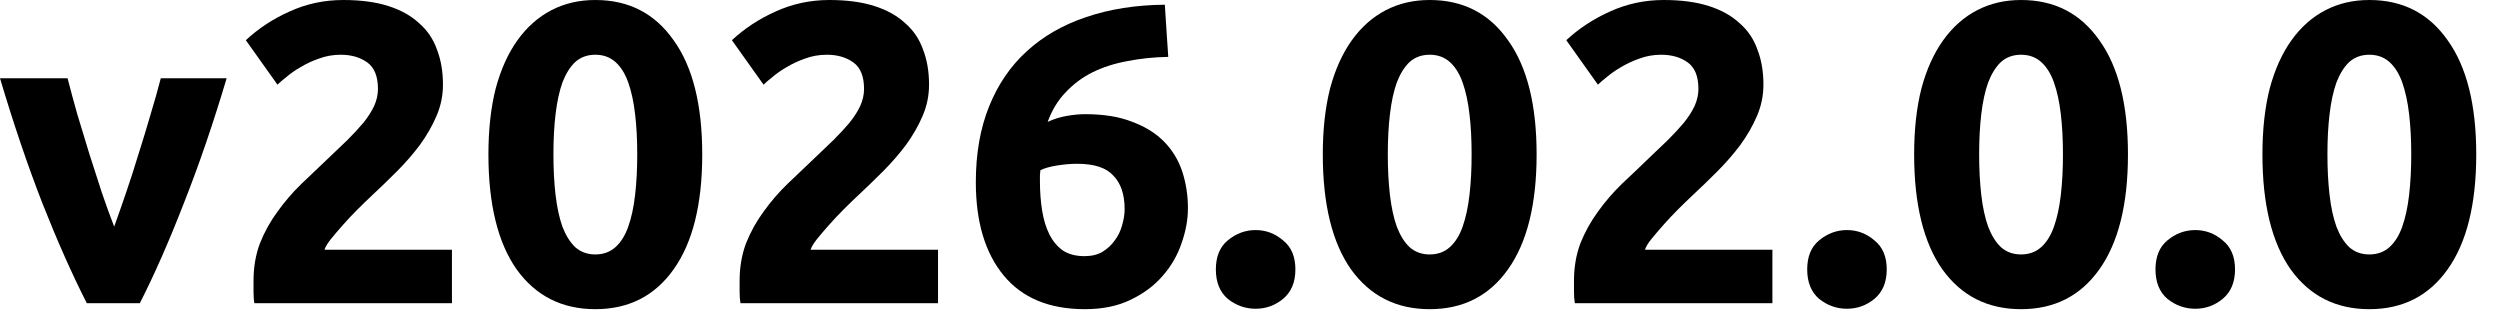
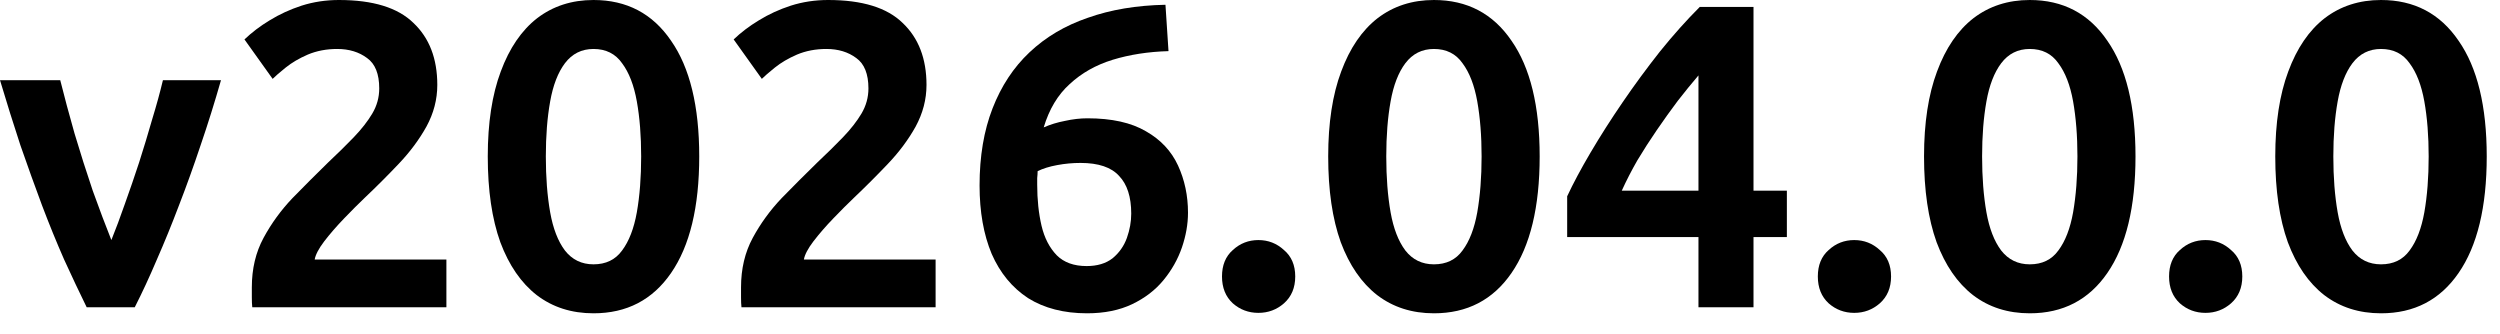
- <svg xmlns="http://www.w3.org/2000/svg" width="76" height="10" viewBox="0 0 76 10" fill="none">
-   <path d="M75.278 4.693C75.278 6.21 74.987 7.375 74.407 8.19C73.835 8.996 73.042 9.399 72.028 9.399C71.014 9.399 70.216 8.996 69.636 8.19C69.064 7.375 68.778 6.21 68.778 4.693C68.778 3.939 68.852 3.272 68.999 2.691C69.155 2.11 69.376 1.621 69.662 1.222C69.948 0.823 70.29 0.52 70.689 0.312C71.088 0.104 71.534 0 72.028 0C73.042 0 73.835 0.407 74.407 1.222C74.987 2.028 75.278 3.185 75.278 4.693ZM73.302 4.693C73.302 4.242 73.28 3.835 73.237 3.471C73.194 3.098 73.124 2.778 73.029 2.509C72.933 2.24 72.803 2.032 72.639 1.885C72.474 1.738 72.27 1.664 72.028 1.664C71.785 1.664 71.582 1.738 71.417 1.885C71.261 2.032 71.131 2.24 71.027 2.509C70.931 2.778 70.862 3.098 70.819 3.471C70.775 3.835 70.754 4.242 70.754 4.693C70.754 5.144 70.775 5.555 70.819 5.928C70.862 6.301 70.931 6.621 71.027 6.89C71.131 7.159 71.261 7.367 71.417 7.514C71.582 7.661 71.785 7.735 72.028 7.735C72.27 7.735 72.474 7.661 72.639 7.514C72.803 7.367 72.933 7.159 73.029 6.89C73.124 6.621 73.194 6.301 73.237 5.928C73.28 5.555 73.302 5.144 73.302 4.693Z" fill="black" />
-   <path d="M67.945 8.19C67.945 8.58 67.819 8.879 67.568 9.087C67.325 9.286 67.048 9.386 66.736 9.386C66.424 9.386 66.142 9.286 65.891 9.087C65.648 8.879 65.527 8.58 65.527 8.19C65.527 7.8 65.648 7.505 65.891 7.306C66.142 7.098 66.424 6.994 66.736 6.994C67.048 6.994 67.325 7.098 67.568 7.306C67.819 7.505 67.945 7.8 67.945 8.19Z" fill="black" />
-   <path d="M64.69 4.693C64.69 6.21 64.4 7.375 63.819 8.19C63.247 8.996 62.454 9.399 61.44 9.399C60.426 9.399 59.629 8.996 59.048 8.19C58.476 7.375 58.19 6.21 58.19 4.693C58.19 3.939 58.264 3.272 58.411 2.691C58.567 2.11 58.788 1.621 59.074 1.222C59.36 0.823 59.702 0.52 60.101 0.312C60.5 0.104 60.946 0 61.44 0C62.454 0 63.247 0.407 63.819 1.222C64.4 2.028 64.69 3.185 64.69 4.693ZM62.714 4.693C62.714 4.242 62.692 3.835 62.649 3.471C62.606 3.098 62.536 2.778 62.441 2.509C62.346 2.24 62.216 2.032 62.051 1.885C61.886 1.738 61.683 1.664 61.44 1.664C61.197 1.664 60.994 1.738 60.829 1.885C60.673 2.032 60.543 2.24 60.439 2.509C60.344 2.778 60.274 3.098 60.231 3.471C60.188 3.835 60.166 4.242 60.166 4.693C60.166 5.144 60.188 5.555 60.231 5.928C60.274 6.301 60.344 6.621 60.439 6.89C60.543 7.159 60.673 7.367 60.829 7.514C60.994 7.661 61.197 7.735 61.44 7.735C61.683 7.735 61.886 7.661 62.051 7.514C62.216 7.367 62.346 7.159 62.441 6.89C62.536 6.621 62.606 6.301 62.649 5.928C62.692 5.555 62.714 5.144 62.714 4.693Z" fill="black" />
-   <path d="M57.357 8.19C57.357 8.58 57.231 8.879 56.98 9.087C56.737 9.286 56.46 9.386 56.148 9.386C55.836 9.386 55.554 9.286 55.303 9.087C55.06 8.879 54.939 8.58 54.939 8.19C54.939 7.8 55.06 7.505 55.303 7.306C55.554 7.098 55.836 6.994 56.148 6.994C56.46 6.994 56.737 7.098 56.98 7.306C57.231 7.505 57.357 7.8 57.357 8.19Z" fill="black" />
-   <path d="M53.608 2.574C53.608 2.903 53.543 3.22 53.413 3.523C53.283 3.826 53.114 4.121 52.906 4.407C52.698 4.684 52.464 4.953 52.204 5.213C51.944 5.473 51.689 5.72 51.437 5.954C51.307 6.075 51.164 6.214 51.008 6.37C50.861 6.517 50.718 6.669 50.579 6.825C50.441 6.981 50.315 7.128 50.202 7.267C50.098 7.397 50.033 7.505 50.007 7.592H53.881V9.217H47.875C47.858 9.122 47.849 9 47.849 8.853C47.849 8.706 47.849 8.602 47.849 8.541C47.849 8.125 47.914 7.744 48.044 7.397C48.183 7.05 48.361 6.73 48.577 6.435C48.794 6.132 49.037 5.85 49.305 5.59C49.583 5.33 49.856 5.07 50.124 4.81C50.332 4.611 50.527 4.424 50.709 4.251C50.891 4.069 51.052 3.896 51.19 3.731C51.329 3.558 51.437 3.389 51.515 3.224C51.593 3.051 51.632 2.877 51.632 2.704C51.632 2.323 51.524 2.054 51.307 1.898C51.091 1.742 50.822 1.664 50.501 1.664C50.267 1.664 50.046 1.703 49.838 1.781C49.639 1.85 49.453 1.937 49.279 2.041C49.115 2.136 48.972 2.236 48.85 2.34C48.729 2.435 48.638 2.513 48.577 2.574L47.615 1.222C47.997 0.867 48.439 0.576 48.941 0.351C49.453 0.117 49.999 0 50.579 0C51.108 0 51.563 0.061 51.944 0.182C52.326 0.303 52.638 0.477 52.88 0.702C53.132 0.919 53.314 1.187 53.426 1.508C53.548 1.82 53.608 2.175 53.608 2.574Z" fill="black" />
-   <path d="M46.713 4.693C46.713 6.21 46.423 7.375 45.842 8.19C45.27 8.996 44.477 9.399 43.463 9.399C42.449 9.399 41.652 8.996 41.071 8.19C40.499 7.375 40.213 6.21 40.213 4.693C40.213 3.939 40.287 3.272 40.434 2.691C40.59 2.11 40.811 1.621 41.097 1.222C41.383 0.823 41.726 0.52 42.124 0.312C42.523 0.104 42.969 0 43.463 0C44.477 0 45.27 0.407 45.842 1.222C46.423 2.028 46.713 3.185 46.713 4.693ZM44.737 4.693C44.737 4.242 44.716 3.835 44.672 3.471C44.629 3.098 44.56 2.778 44.464 2.509C44.369 2.24 44.239 2.032 44.074 1.885C43.91 1.738 43.706 1.664 43.463 1.664C43.221 1.664 43.017 1.738 42.852 1.885C42.696 2.032 42.566 2.24 42.462 2.509C42.367 2.778 42.298 3.098 42.254 3.471C42.211 3.835 42.189 4.242 42.189 4.693C42.189 5.144 42.211 5.555 42.254 5.928C42.298 6.301 42.367 6.621 42.462 6.89C42.566 7.159 42.696 7.367 42.852 7.514C43.017 7.661 43.221 7.735 43.463 7.735C43.706 7.735 43.91 7.661 44.074 7.514C44.239 7.367 44.369 7.159 44.464 6.89C44.56 6.621 44.629 6.301 44.672 5.928C44.716 5.555 44.737 5.144 44.737 4.693Z" fill="black" />
-   <path d="M39.38 8.19C39.38 8.58 39.255 8.879 39.003 9.087C38.761 9.286 38.483 9.386 38.171 9.386C37.859 9.386 37.578 9.286 37.326 9.087C37.084 8.879 36.962 8.58 36.962 8.19C36.962 7.8 37.084 7.505 37.326 7.306C37.578 7.098 37.859 6.994 38.171 6.994C38.483 6.994 38.761 7.098 39.003 7.306C39.255 7.505 39.38 7.8 39.38 8.19Z" fill="black" />
-   <path d="M32.746 4.979C32.555 4.979 32.351 4.996 32.135 5.031C31.918 5.065 31.749 5.113 31.628 5.174C31.628 5.208 31.623 5.26 31.614 5.33C31.614 5.399 31.614 5.46 31.614 5.512C31.614 5.824 31.636 6.118 31.68 6.396C31.723 6.673 31.797 6.916 31.901 7.124C32.005 7.332 32.143 7.496 32.316 7.618C32.49 7.73 32.707 7.787 32.967 7.787C33.183 7.787 33.365 7.743 33.513 7.657C33.669 7.561 33.794 7.444 33.89 7.306C33.994 7.167 34.067 7.015 34.111 6.851C34.163 6.677 34.189 6.513 34.189 6.357C34.189 5.915 34.076 5.577 33.85 5.343C33.634 5.1 33.266 4.979 32.746 4.979ZM32.993 3.471C33.556 3.471 34.033 3.549 34.423 3.705C34.821 3.852 35.146 4.056 35.398 4.316C35.649 4.576 35.831 4.879 35.944 5.226C36.056 5.572 36.113 5.941 36.113 6.331C36.113 6.677 36.048 7.033 35.918 7.397C35.796 7.761 35.605 8.09 35.346 8.385C35.094 8.679 34.769 8.922 34.371 9.113C33.981 9.303 33.517 9.399 32.98 9.399C31.896 9.399 31.073 9.056 30.51 8.372C29.946 7.687 29.665 6.742 29.665 5.538C29.665 4.671 29.799 3.904 30.068 3.237C30.336 2.569 30.718 2.01 31.212 1.56C31.714 1.1 32.316 0.754 33.019 0.52C33.729 0.277 34.527 0.151 35.411 0.143C35.428 0.411 35.445 0.676 35.462 0.936C35.48 1.187 35.497 1.451 35.515 1.729C35.073 1.737 34.657 1.781 34.267 1.859C33.885 1.928 33.534 2.041 33.214 2.197C32.901 2.353 32.629 2.556 32.395 2.808C32.16 3.05 31.979 3.349 31.849 3.705C32.039 3.618 32.234 3.557 32.434 3.523C32.633 3.488 32.819 3.471 32.993 3.471Z" fill="black" />
-   <path d="M28.243 2.574C28.243 2.903 28.178 3.22 28.048 3.523C27.918 3.826 27.749 4.121 27.541 4.407C27.333 4.684 27.099 4.953 26.839 5.213C26.579 5.473 26.323 5.72 26.072 5.954C25.942 6.075 25.799 6.214 25.643 6.37C25.496 6.517 25.353 6.669 25.214 6.825C25.075 6.981 24.95 7.128 24.837 7.267C24.733 7.397 24.668 7.505 24.642 7.592H28.516V9.217H22.51C22.493 9.122 22.484 9 22.484 8.853C22.484 8.706 22.484 8.602 22.484 8.541C22.484 8.125 22.549 7.744 22.679 7.397C22.818 7.05 22.995 6.73 23.212 6.435C23.429 6.132 23.671 5.85 23.94 5.59C24.217 5.33 24.49 5.07 24.759 4.81C24.967 4.611 25.162 4.424 25.344 4.251C25.526 4.069 25.686 3.896 25.825 3.731C25.964 3.558 26.072 3.389 26.15 3.224C26.228 3.051 26.267 2.877 26.267 2.704C26.267 2.323 26.159 2.054 25.942 1.898C25.725 1.742 25.457 1.664 25.136 1.664C24.902 1.664 24.681 1.703 24.473 1.781C24.274 1.85 24.087 1.937 23.914 2.041C23.749 2.136 23.606 2.236 23.485 2.34C23.364 2.435 23.273 2.513 23.212 2.574L22.25 1.222C22.631 0.867 23.073 0.576 23.576 0.351C24.087 0.117 24.633 0 25.214 0C25.743 0 26.198 0.061 26.579 0.182C26.96 0.303 27.272 0.477 27.515 0.702C27.766 0.919 27.948 1.187 28.061 1.508C28.182 1.82 28.243 2.175 28.243 2.574Z" fill="black" />
-   <path d="M21.348 4.693C21.348 6.21 21.058 7.375 20.477 8.19C19.905 8.996 19.112 9.399 18.098 9.399C17.084 9.399 16.287 8.996 15.706 8.19C15.134 7.375 14.848 6.21 14.848 4.693C14.848 3.939 14.922 3.272 15.069 2.691C15.225 2.11 15.446 1.621 15.732 1.222C16.018 0.823 16.36 0.52 16.759 0.312C17.158 0.104 17.604 0 18.098 0C19.112 0 19.905 0.407 20.477 1.222C21.058 2.028 21.348 3.185 21.348 4.693ZM19.372 4.693C19.372 4.242 19.351 3.835 19.307 3.471C19.264 3.098 19.195 2.778 19.099 2.509C19.004 2.24 18.874 2.032 18.709 1.885C18.544 1.738 18.341 1.664 18.098 1.664C17.855 1.664 17.652 1.738 17.487 1.885C17.331 2.032 17.201 2.24 17.097 2.509C17.002 2.778 16.933 3.098 16.889 3.471C16.846 3.835 16.824 4.242 16.824 4.693C16.824 5.144 16.846 5.555 16.889 5.928C16.933 6.301 17.002 6.621 17.097 6.89C17.201 7.159 17.331 7.367 17.487 7.514C17.652 7.661 17.855 7.735 18.098 7.735C18.341 7.735 18.544 7.661 18.709 7.514C18.874 7.367 19.004 7.159 19.099 6.89C19.195 6.621 19.264 6.301 19.307 5.928C19.351 5.555 19.372 5.144 19.372 4.693Z" fill="black" />
-   <path d="M13.466 2.574C13.466 2.903 13.401 3.22 13.271 3.523C13.141 3.826 12.972 4.121 12.764 4.407C12.556 4.684 12.322 4.953 12.062 5.213C11.802 5.473 11.546 5.72 11.295 5.954C11.165 6.075 11.022 6.214 10.866 6.37C10.718 6.517 10.575 6.669 10.437 6.825C10.298 6.981 10.172 7.128 10.06 7.267C9.956 7.397 9.891 7.505 9.865 7.592H13.739V9.217H7.733C7.715 9.122 7.707 9 7.707 8.853C7.707 8.706 7.707 8.602 7.707 8.541C7.707 8.125 7.772 7.744 7.902 7.397C8.04 7.05 8.218 6.73 8.435 6.435C8.651 6.132 8.894 5.85 9.163 5.59C9.44 5.33 9.713 5.07 9.982 4.81C10.19 4.611 10.385 4.424 10.567 4.251C10.749 4.069 10.909 3.896 11.048 3.731C11.186 3.558 11.295 3.389 11.373 3.224C11.451 3.051 11.49 2.877 11.49 2.704C11.49 2.323 11.381 2.054 11.165 1.898C10.948 1.742 10.679 1.664 10.359 1.664C10.125 1.664 9.904 1.703 9.696 1.781C9.496 1.85 9.31 1.937 9.137 2.041C8.972 2.136 8.829 2.236 8.708 2.34C8.586 2.435 8.495 2.513 8.435 2.574L7.473 1.222C7.854 0.867 8.296 0.576 8.799 0.351C9.31 0.117 9.856 0 10.437 0C10.965 0 11.42 0.061 11.802 0.182C12.183 0.303 12.495 0.477 12.738 0.702C12.989 0.919 13.171 1.187 13.284 1.508C13.405 1.82 13.466 2.175 13.466 2.574Z" fill="black" />
-   <path d="M2.639 9.217C2.197 8.35 1.746 7.336 1.287 6.175C0.836 5.014 0.407 3.748 0 2.379H2.054C2.141 2.717 2.24 3.085 2.353 3.484C2.474 3.874 2.596 4.273 2.717 4.68C2.847 5.079 2.973 5.469 3.094 5.85C3.224 6.231 3.35 6.578 3.471 6.89C3.584 6.578 3.705 6.231 3.835 5.85C3.965 5.469 4.091 5.079 4.212 4.68C4.342 4.273 4.463 3.874 4.576 3.484C4.697 3.085 4.801 2.717 4.888 2.379H6.89C6.483 3.748 6.049 5.014 5.59 6.175C5.139 7.336 4.693 8.35 4.251 9.217H2.639Z" fill="black" />
+ <svg xmlns="http://www.w3.org/2000/svg" width="75" height="10" viewBox="0 0 75 10" fill="none">
+   <path d="M71.43 9.399C70.771 9.399 70.204 9.217 69.727 8.853C69.259 8.489 68.895 7.96 68.635 7.267C68.383 6.565 68.258 5.707 68.258 4.693C68.258 3.688 68.388 2.838 68.648 2.145C68.908 1.443 69.272 0.91 69.74 0.546C70.216 0.182 70.78 0 71.43 0C72.427 0 73.202 0.407 73.757 1.222C74.32 2.028 74.602 3.185 74.602 4.693C74.602 6.21 74.32 7.375 73.757 8.19C73.202 8.996 72.427 9.399 71.43 9.399ZM71.43 7.93C71.802 7.93 72.088 7.791 72.288 7.514C72.496 7.237 72.643 6.855 72.73 6.37C72.817 5.876 72.86 5.317 72.86 4.693C72.86 4.078 72.817 3.527 72.73 3.042C72.643 2.557 72.496 2.175 72.288 1.898C72.088 1.612 71.802 1.469 71.43 1.469C71.075 1.469 70.788 1.612 70.572 1.898C70.364 2.175 70.216 2.557 70.13 3.042C70.043 3.527 70 4.078 70 4.693C70 5.317 70.043 5.876 70.13 6.37C70.216 6.855 70.364 7.237 70.572 7.514C70.788 7.791 71.075 7.93 71.43 7.93Z" fill="black" />
+   <path d="M66.164 9.386C65.869 9.386 65.613 9.29 65.397 9.1C65.18 8.9 65.072 8.632 65.072 8.294C65.072 7.956 65.18 7.691 65.397 7.501C65.613 7.301 65.869 7.202 66.164 7.202C66.458 7.202 66.714 7.301 66.931 7.501C67.156 7.691 67.269 7.956 67.269 8.294C67.269 8.632 67.156 8.9 66.931 9.1C66.714 9.29 66.458 9.386 66.164 9.386Z" fill="black" />
+   <path d="M60.893 9.399C60.234 9.399 59.666 9.217 59.19 8.853C58.722 8.489 58.358 7.96 58.098 7.267C57.846 6.565 57.721 5.707 57.721 4.693C57.721 3.688 57.851 2.838 58.111 2.145C58.371 1.443 58.735 0.91 59.203 0.546C59.679 0.182 60.243 0 60.893 0C61.889 0 62.665 0.407 63.22 1.222C63.783 2.028 64.065 3.185 64.065 4.693C64.065 6.21 63.783 7.375 63.22 8.19C62.665 8.996 61.889 9.399 60.893 9.399ZM60.893 7.93C61.265 7.93 61.551 7.791 61.751 7.514C61.959 7.237 62.106 6.855 62.193 6.37C62.279 5.876 62.323 5.317 62.323 4.693C62.323 4.078 62.279 3.527 62.193 3.042C62.106 2.557 61.959 2.175 61.751 1.898C61.551 1.612 61.265 1.469 60.893 1.469C60.537 1.469 60.251 1.612 60.035 1.898C59.827 2.175 59.679 2.557 59.593 3.042C59.506 3.527 59.463 4.078 59.463 4.693C59.463 5.317 59.506 5.876 59.593 6.37C59.679 6.855 59.827 7.237 60.035 7.514C60.251 7.791 60.537 7.93 60.893 7.93Z" fill="black" />
+   <path d="M55.627 9.386C55.332 9.386 55.076 9.29 54.86 9.1C54.643 8.9 54.535 8.632 54.535 8.294C54.535 7.956 54.643 7.691 54.86 7.501C55.076 7.301 55.332 7.202 55.627 7.202C55.921 7.202 56.177 7.301 56.394 7.501C56.619 7.691 56.732 7.956 56.732 8.294C56.732 8.632 56.619 8.9 56.394 9.1C56.177 9.29 55.921 9.386 55.627 9.386Z" fill="black" />
+   <path d="M50.954 9.217V7.111H47.015V5.889C47.197 5.499 47.431 5.061 47.717 4.576C48.003 4.091 48.323 3.588 48.679 3.068C49.034 2.548 49.407 2.041 49.797 1.547C50.195 1.053 50.594 0.607 50.993 0.208H52.605V5.72H53.606V7.111H52.605V9.217H50.954ZM48.653 5.72H50.954V2.262C50.754 2.496 50.546 2.752 50.33 3.029C50.122 3.306 49.914 3.597 49.706 3.9C49.498 4.203 49.303 4.507 49.121 4.81C48.947 5.113 48.791 5.417 48.653 5.72Z" fill="black" />
+   <path d="M43.018 9.399C42.359 9.399 41.791 9.217 41.315 8.853C40.847 8.489 40.483 7.96 40.223 7.267C39.971 6.565 39.846 5.707 39.846 4.693C39.846 3.688 39.976 2.838 40.236 2.145C40.496 1.443 40.86 0.91 41.328 0.546C41.804 0.182 42.368 0 43.018 0C44.014 0 44.79 0.407 45.345 1.222C45.908 2.028 46.19 3.185 46.19 4.693C46.19 6.21 45.908 7.375 45.345 8.19C44.79 8.996 44.014 9.399 43.018 9.399ZM43.018 7.93C43.39 7.93 43.676 7.791 43.876 7.514C44.084 7.237 44.231 6.855 44.318 6.37C44.404 5.876 44.448 5.317 44.448 4.693C44.448 4.078 44.404 3.527 44.318 3.042C44.231 2.557 44.084 2.175 43.876 1.898C43.676 1.612 43.39 1.469 43.018 1.469C42.662 1.469 42.376 1.612 42.16 1.898C41.952 2.175 41.804 2.557 41.718 3.042C41.631 3.527 41.588 4.078 41.588 4.693C41.588 5.317 41.631 5.876 41.718 6.37C41.804 6.855 41.952 7.237 42.16 7.514C42.376 7.791 42.662 7.93 43.018 7.93Z" fill="black" />
+   <path d="M37.752 9.386C37.457 9.386 37.201 9.29 36.985 9.1C36.768 8.9 36.66 8.632 36.66 8.294C36.66 7.956 36.768 7.691 36.985 7.501C37.201 7.301 37.457 7.202 37.752 7.202C38.046 7.202 38.302 7.301 38.519 7.501C38.744 7.691 38.857 7.956 38.857 8.294C38.857 8.632 38.744 8.9 38.519 9.1C38.302 9.29 38.046 9.386 37.752 9.386Z" fill="black" />
+   <path d="M32.611 9.399C31.917 9.399 31.328 9.247 30.843 8.944C30.366 8.632 30.002 8.19 29.751 7.618C29.508 7.037 29.387 6.352 29.387 5.564C29.387 4.688 29.517 3.917 29.777 3.25C30.037 2.582 30.405 2.023 30.882 1.573C31.367 1.113 31.952 0.767 32.637 0.533C33.321 0.29 34.097 0.16 34.964 0.143L35.055 1.534C34.448 1.551 33.889 1.638 33.378 1.794C32.875 1.95 32.446 2.192 32.091 2.522C31.735 2.842 31.475 3.276 31.311 3.822C31.51 3.735 31.722 3.67 31.948 3.627C32.182 3.575 32.407 3.549 32.624 3.549C33.352 3.549 33.937 3.679 34.379 3.939C34.821 4.19 35.141 4.532 35.341 4.966C35.54 5.399 35.64 5.871 35.64 6.383C35.64 6.721 35.579 7.067 35.458 7.423C35.336 7.778 35.15 8.107 34.899 8.411C34.656 8.705 34.344 8.944 33.963 9.126C33.581 9.308 33.131 9.399 32.611 9.399ZM32.598 7.982C32.918 7.982 33.178 7.904 33.378 7.748C33.577 7.583 33.72 7.379 33.807 7.137C33.893 6.894 33.937 6.651 33.937 6.409C33.937 5.906 33.815 5.529 33.573 5.278C33.339 5.018 32.953 4.888 32.416 4.888C32.182 4.888 31.948 4.909 31.714 4.953C31.48 4.996 31.285 5.057 31.129 5.135C31.129 5.195 31.124 5.265 31.116 5.343C31.116 5.412 31.116 5.477 31.116 5.538C31.116 5.988 31.159 6.4 31.246 6.773C31.332 7.137 31.484 7.431 31.701 7.657C31.917 7.873 32.216 7.982 32.598 7.982Z" fill="black" />
+   <path d="M22.244 9.217C22.235 9.139 22.231 9.039 22.231 8.918C22.231 8.788 22.231 8.688 22.231 8.619C22.231 8.064 22.348 7.57 22.582 7.137C22.816 6.704 23.106 6.305 23.453 5.941C23.808 5.577 24.163 5.222 24.519 4.875C24.805 4.606 25.06 4.355 25.286 4.121C25.52 3.878 25.706 3.64 25.845 3.406C25.983 3.172 26.053 2.921 26.053 2.652C26.053 2.219 25.931 1.915 25.689 1.742C25.446 1.56 25.147 1.469 24.792 1.469C24.471 1.469 24.176 1.525 23.908 1.638C23.648 1.751 23.427 1.881 23.245 2.028C23.063 2.175 22.933 2.288 22.855 2.366L22.01 1.183C22.226 0.975 22.478 0.784 22.764 0.611C23.058 0.429 23.379 0.282 23.726 0.169C24.081 0.056 24.454 0 24.844 0C25.866 0 26.612 0.23 27.08 0.689C27.556 1.14 27.795 1.759 27.795 2.548C27.795 2.981 27.686 3.397 27.47 3.796C27.253 4.186 26.976 4.559 26.638 4.914C26.308 5.261 25.97 5.599 25.624 5.928C25.433 6.11 25.225 6.318 25 6.552C24.774 6.786 24.575 7.016 24.402 7.241C24.237 7.458 24.142 7.64 24.116 7.787H28.068V9.217H22.244Z" fill="black" />
+   <path d="M17.805 9.399C17.146 9.399 16.578 9.217 16.102 8.853C15.634 8.489 15.27 7.96 15.01 7.267C14.758 6.565 14.633 5.707 14.633 4.693C14.633 3.688 14.763 2.838 15.023 2.145C15.283 1.443 15.647 0.91 16.115 0.546C16.591 0.182 17.155 0 17.805 0C18.802 0 19.577 0.407 20.132 1.222C20.695 2.028 20.977 3.185 20.977 4.693C20.977 6.21 20.695 7.375 20.132 8.19C19.577 8.996 18.802 9.399 17.805 9.399ZM17.805 7.93C18.177 7.93 18.463 7.791 18.663 7.514C18.871 7.237 19.018 6.855 19.105 6.37C19.192 5.876 19.235 5.317 19.235 4.693C19.235 4.078 19.192 3.527 19.105 3.042C19.018 2.557 18.871 2.175 18.663 1.898C18.463 1.612 18.177 1.469 17.805 1.469C17.45 1.469 17.163 1.612 16.947 1.898C16.739 2.175 16.591 2.557 16.505 3.042C16.418 3.527 16.375 4.078 16.375 4.693C16.375 5.317 16.418 5.876 16.505 6.37C16.591 6.855 16.739 7.237 16.947 7.514C17.163 7.791 17.45 7.93 17.805 7.93Z" fill="black" />
+   <path d="M7.568 9.217C7.559 9.139 7.555 9.039 7.555 8.918C7.555 8.788 7.555 8.688 7.555 8.619C7.555 8.064 7.672 7.57 7.906 7.137C8.14 6.704 8.43 6.305 8.777 5.941C9.132 5.577 9.488 5.222 9.843 4.875C10.129 4.606 10.385 4.355 10.61 4.121C10.844 3.878 11.03 3.64 11.169 3.406C11.308 3.172 11.377 2.921 11.377 2.652C11.377 2.219 11.256 1.915 11.013 1.742C10.77 1.56 10.471 1.469 10.116 1.469C9.795 1.469 9.501 1.525 9.232 1.638C8.972 1.751 8.751 1.881 8.569 2.028C8.387 2.175 8.257 2.288 8.179 2.366L7.334 1.183C7.551 0.975 7.802 0.784 8.088 0.611C8.383 0.429 8.703 0.282 9.05 0.169C9.405 0.056 9.778 0 10.168 0C11.191 0 11.936 0.23 12.404 0.689C12.881 1.14 13.119 1.759 13.119 2.548C13.119 2.981 13.011 3.397 12.794 3.796C12.577 4.186 12.3 4.559 11.962 4.914C11.633 5.261 11.295 5.599 10.948 5.928C10.757 6.11 10.549 6.318 10.324 6.552C10.099 6.786 9.899 7.016 9.726 7.241C9.561 7.458 9.466 7.64 9.44 7.787H13.392V9.217H7.568Z" fill="black" />
+   <path d="M2.6 9.217C2.383 8.775 2.158 8.298 1.924 7.787C1.699 7.275 1.478 6.734 1.261 6.162C1.044 5.581 0.828 4.979 0.611 4.355C0.403 3.722 0.199 3.072 0 2.405H1.807C1.928 2.89 2.071 3.423 2.236 4.004C2.409 4.584 2.591 5.156 2.782 5.72C2.981 6.274 3.168 6.768 3.341 7.202C3.471 6.881 3.605 6.521 3.744 6.123C3.891 5.715 4.034 5.299 4.173 4.875C4.312 4.441 4.442 4.012 4.563 3.588C4.693 3.163 4.801 2.769 4.888 2.405H6.63C6.439 3.072 6.236 3.722 6.019 4.355C5.811 4.979 5.594 5.581 5.369 6.162C5.152 6.734 4.931 7.275 4.706 7.787C4.489 8.298 4.268 8.775 4.043 9.217H2.6Z" fill="black" />
</svg>
